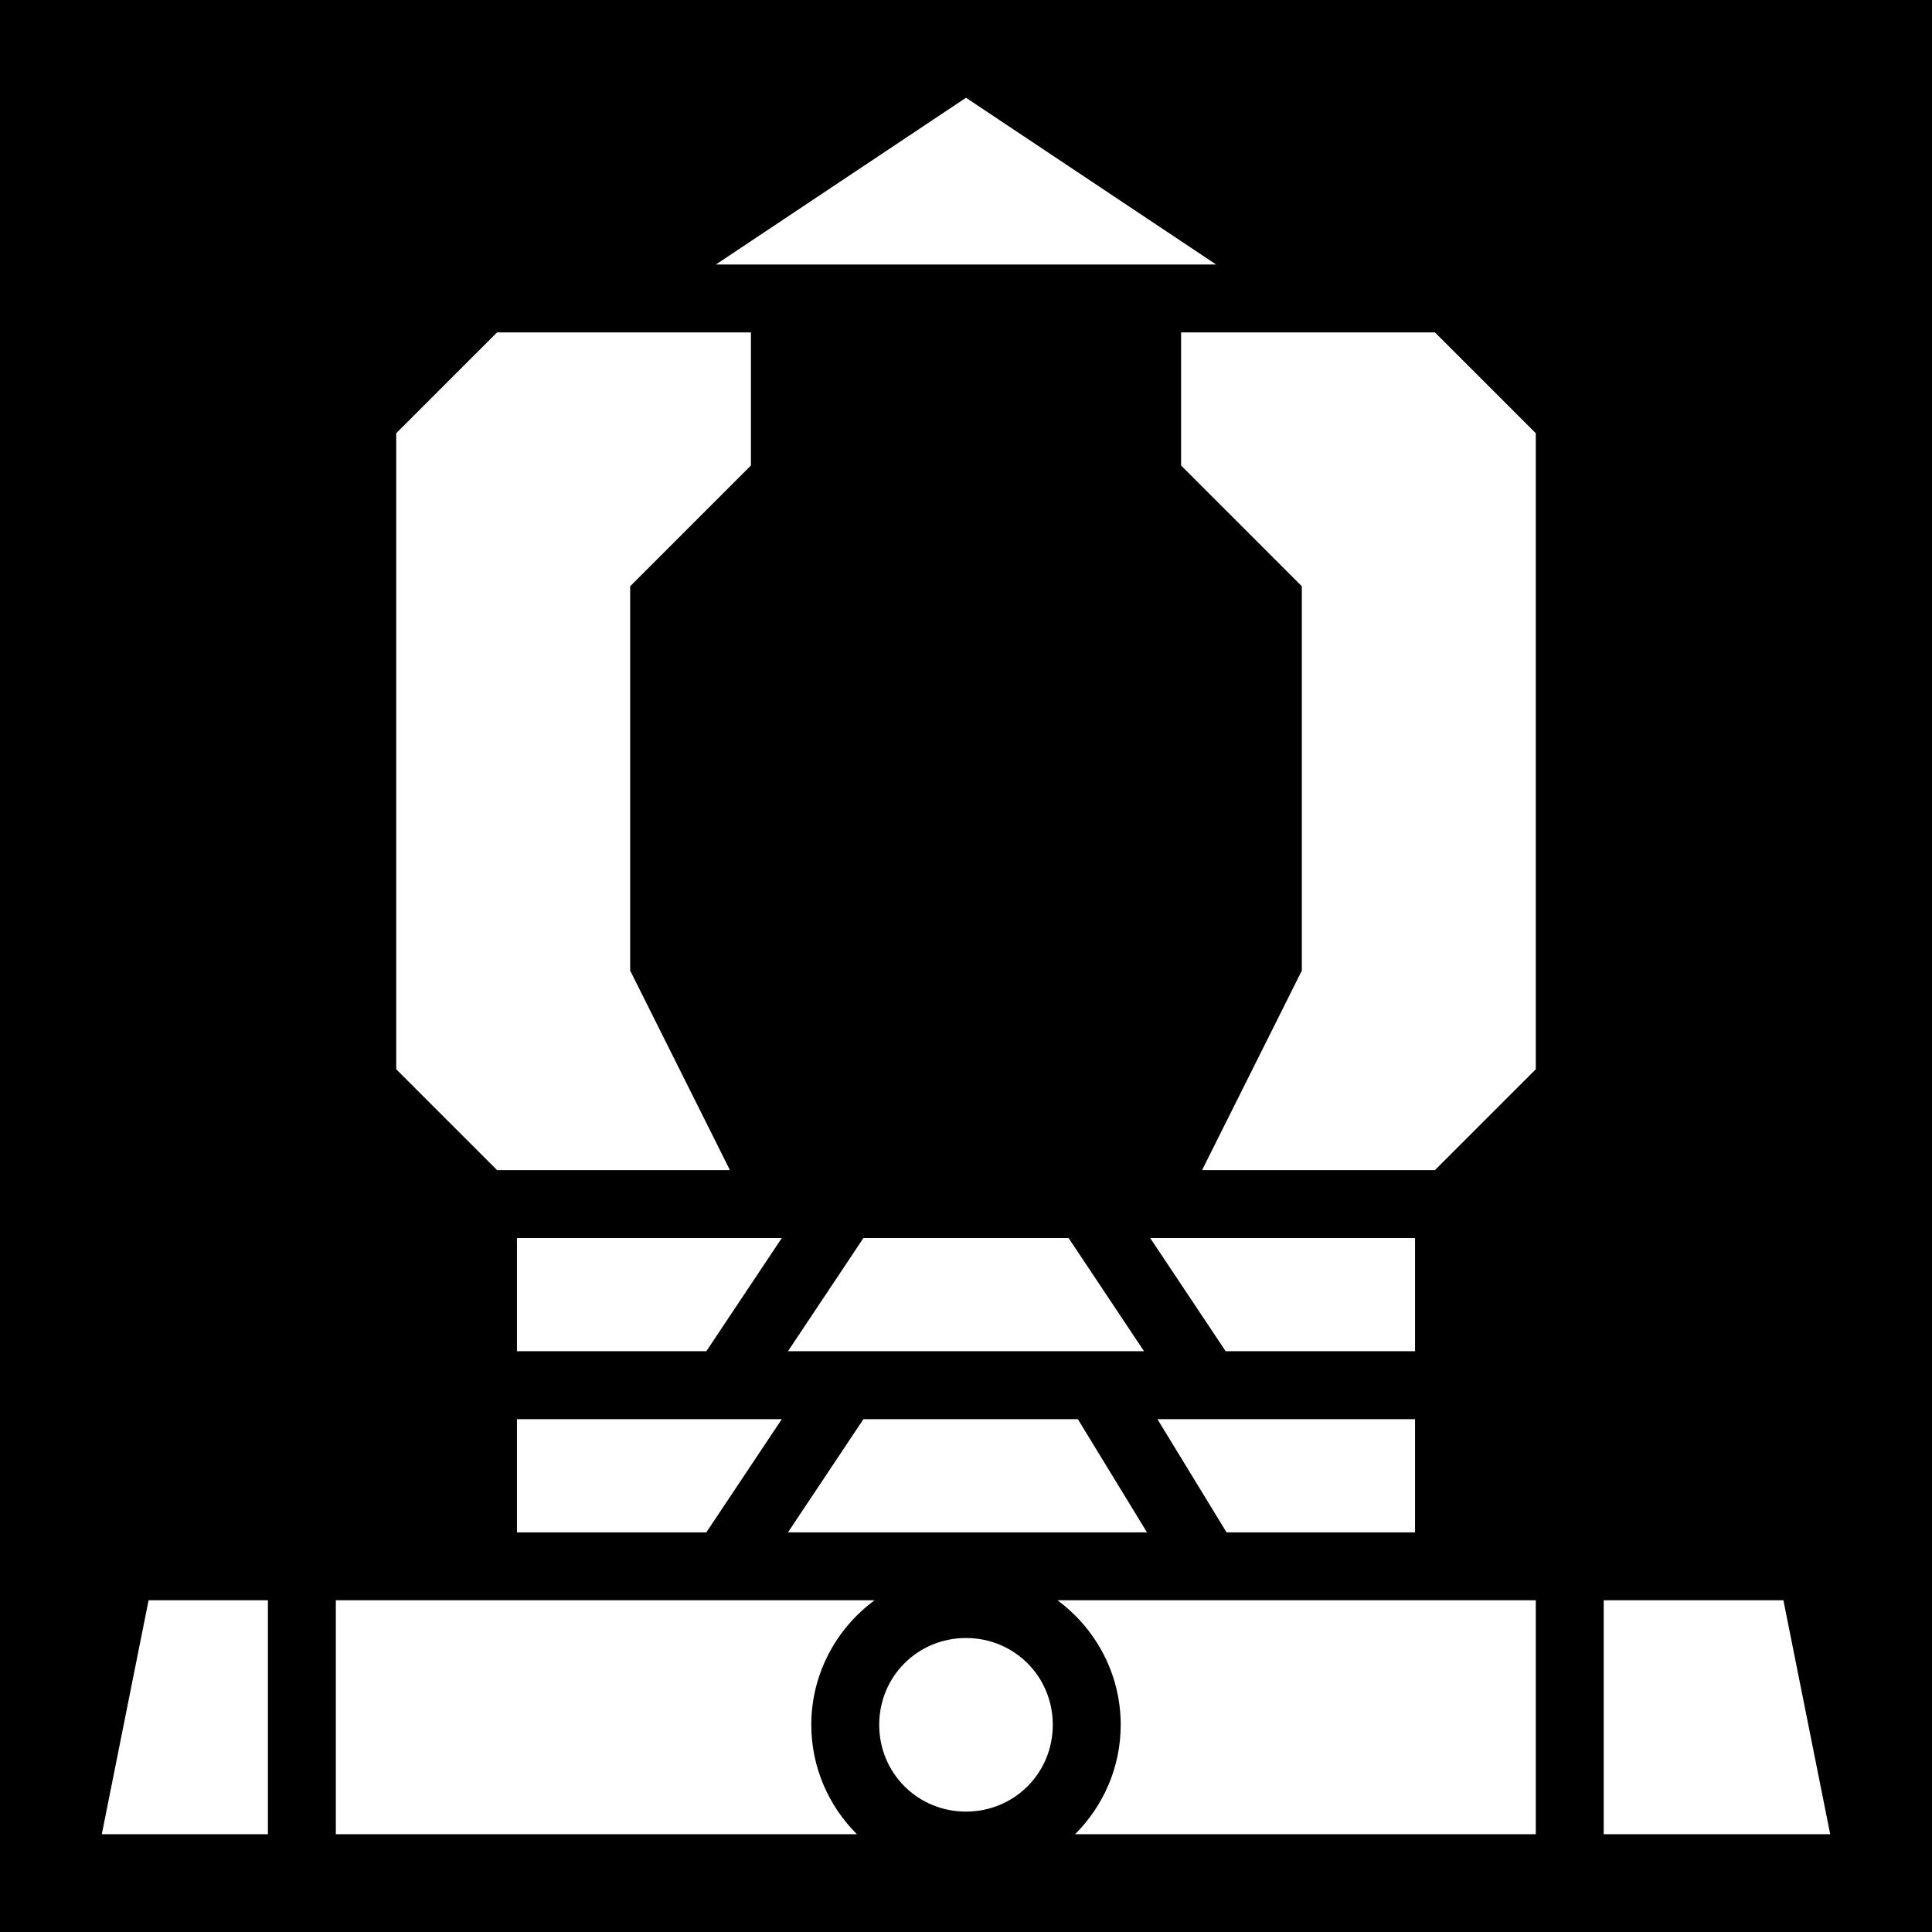
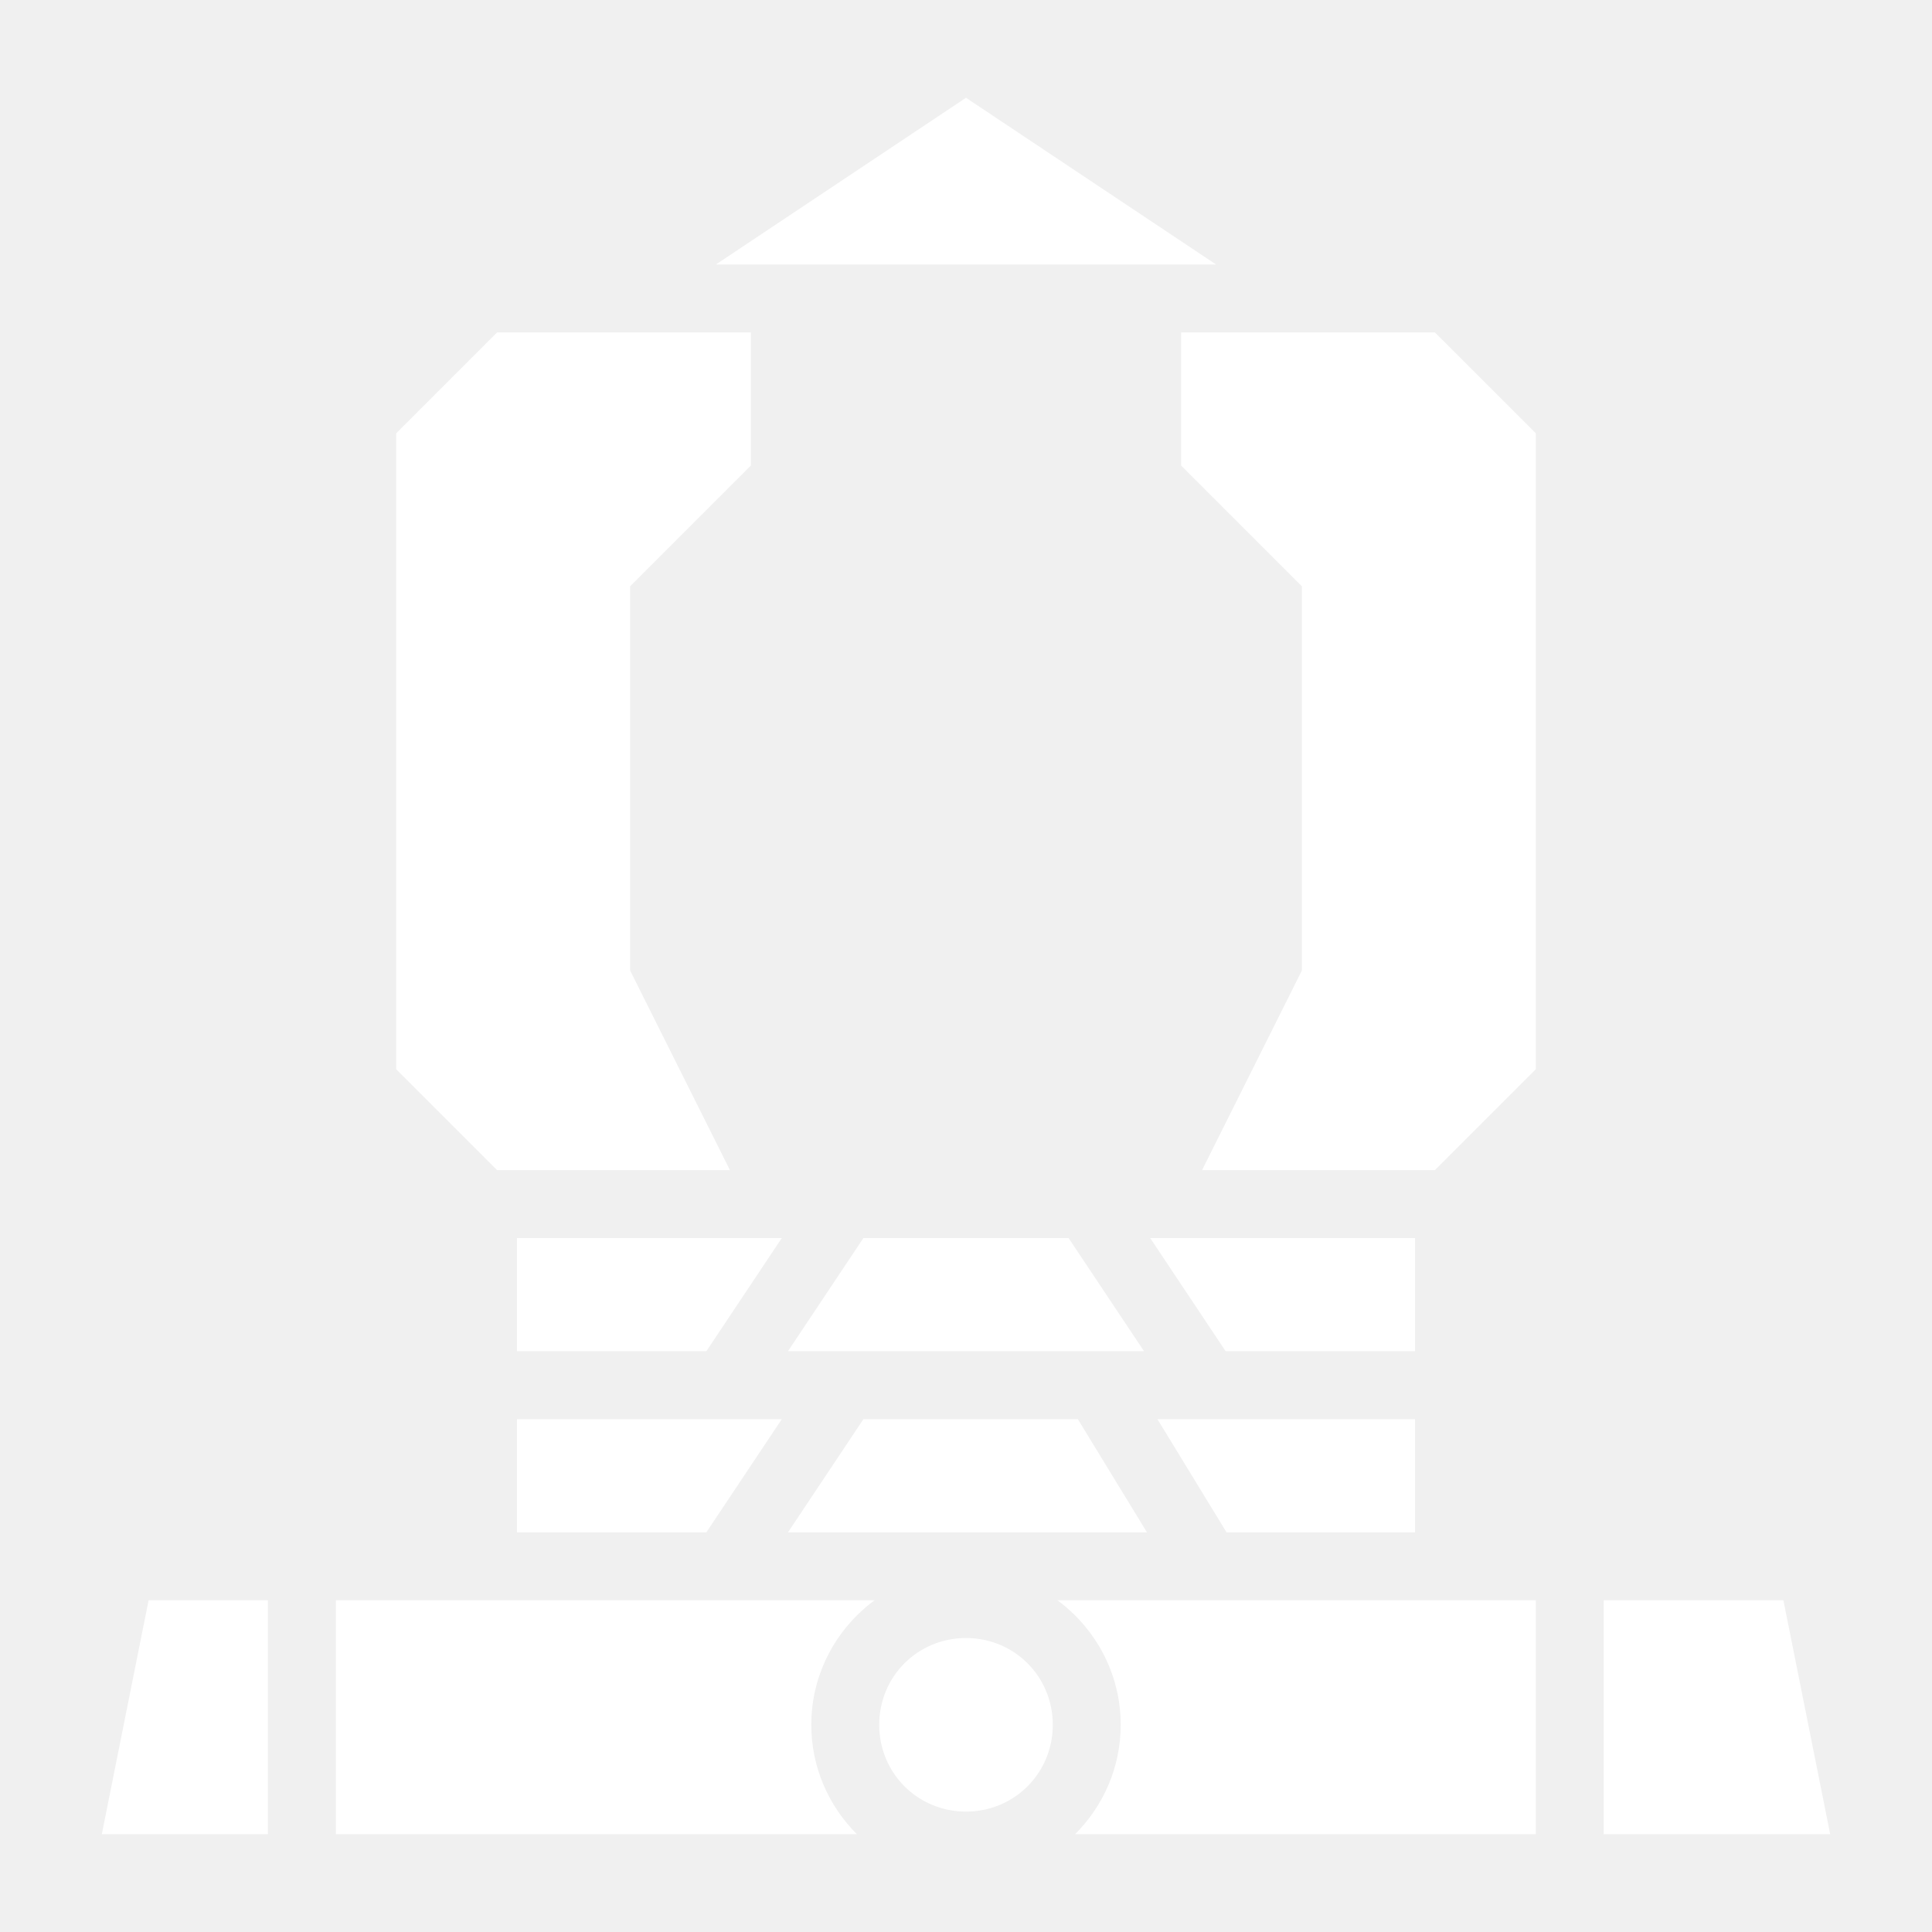
<svg xmlns="http://www.w3.org/2000/svg" viewBox="0 0 512 512">
-   <path d="M0 0h512v512H0z" />
  <path fill="#fff" d="M256 25.908l-66.275 44.184h132.55zM131.727 88.092L105 114.818v168.547l26.727 26.727h61.71L167 257.217V155.365l32-32V88.092zm181.273 0v35.273l32 32v101.852l-26.438 52.875h61.711L407 283.365V114.818l-26.727-26.726zm-176 240v30h50.184l20-30zm91.816 0l-20 30h94.368l-20-30zm76 0l20 30H375v-30zm-167.816 48v30h50.184l20-30zm91.816 0l-20 30h95.145l-18.316-30zm77.916 0l18.319 30H375v-30zm-267.355 48l-12.4 62H71v-62zm49.623 0v62h138.1c-7.463-7.437-12.1-17.707-12.1-29 0-13.49 6.618-25.515 16.762-33zm191.238 0c10.144 7.485 16.762 19.51 16.762 33 0 11.293-4.637 21.563-12.1 29H407v-62zm144.762 0v62h60.023l-12.4-62zm-169 10c-12.81 0-23 10.19-23 23s10.19 23 23 23 23-10.19 23-23-10.19-23-23-23z" />
</svg>
